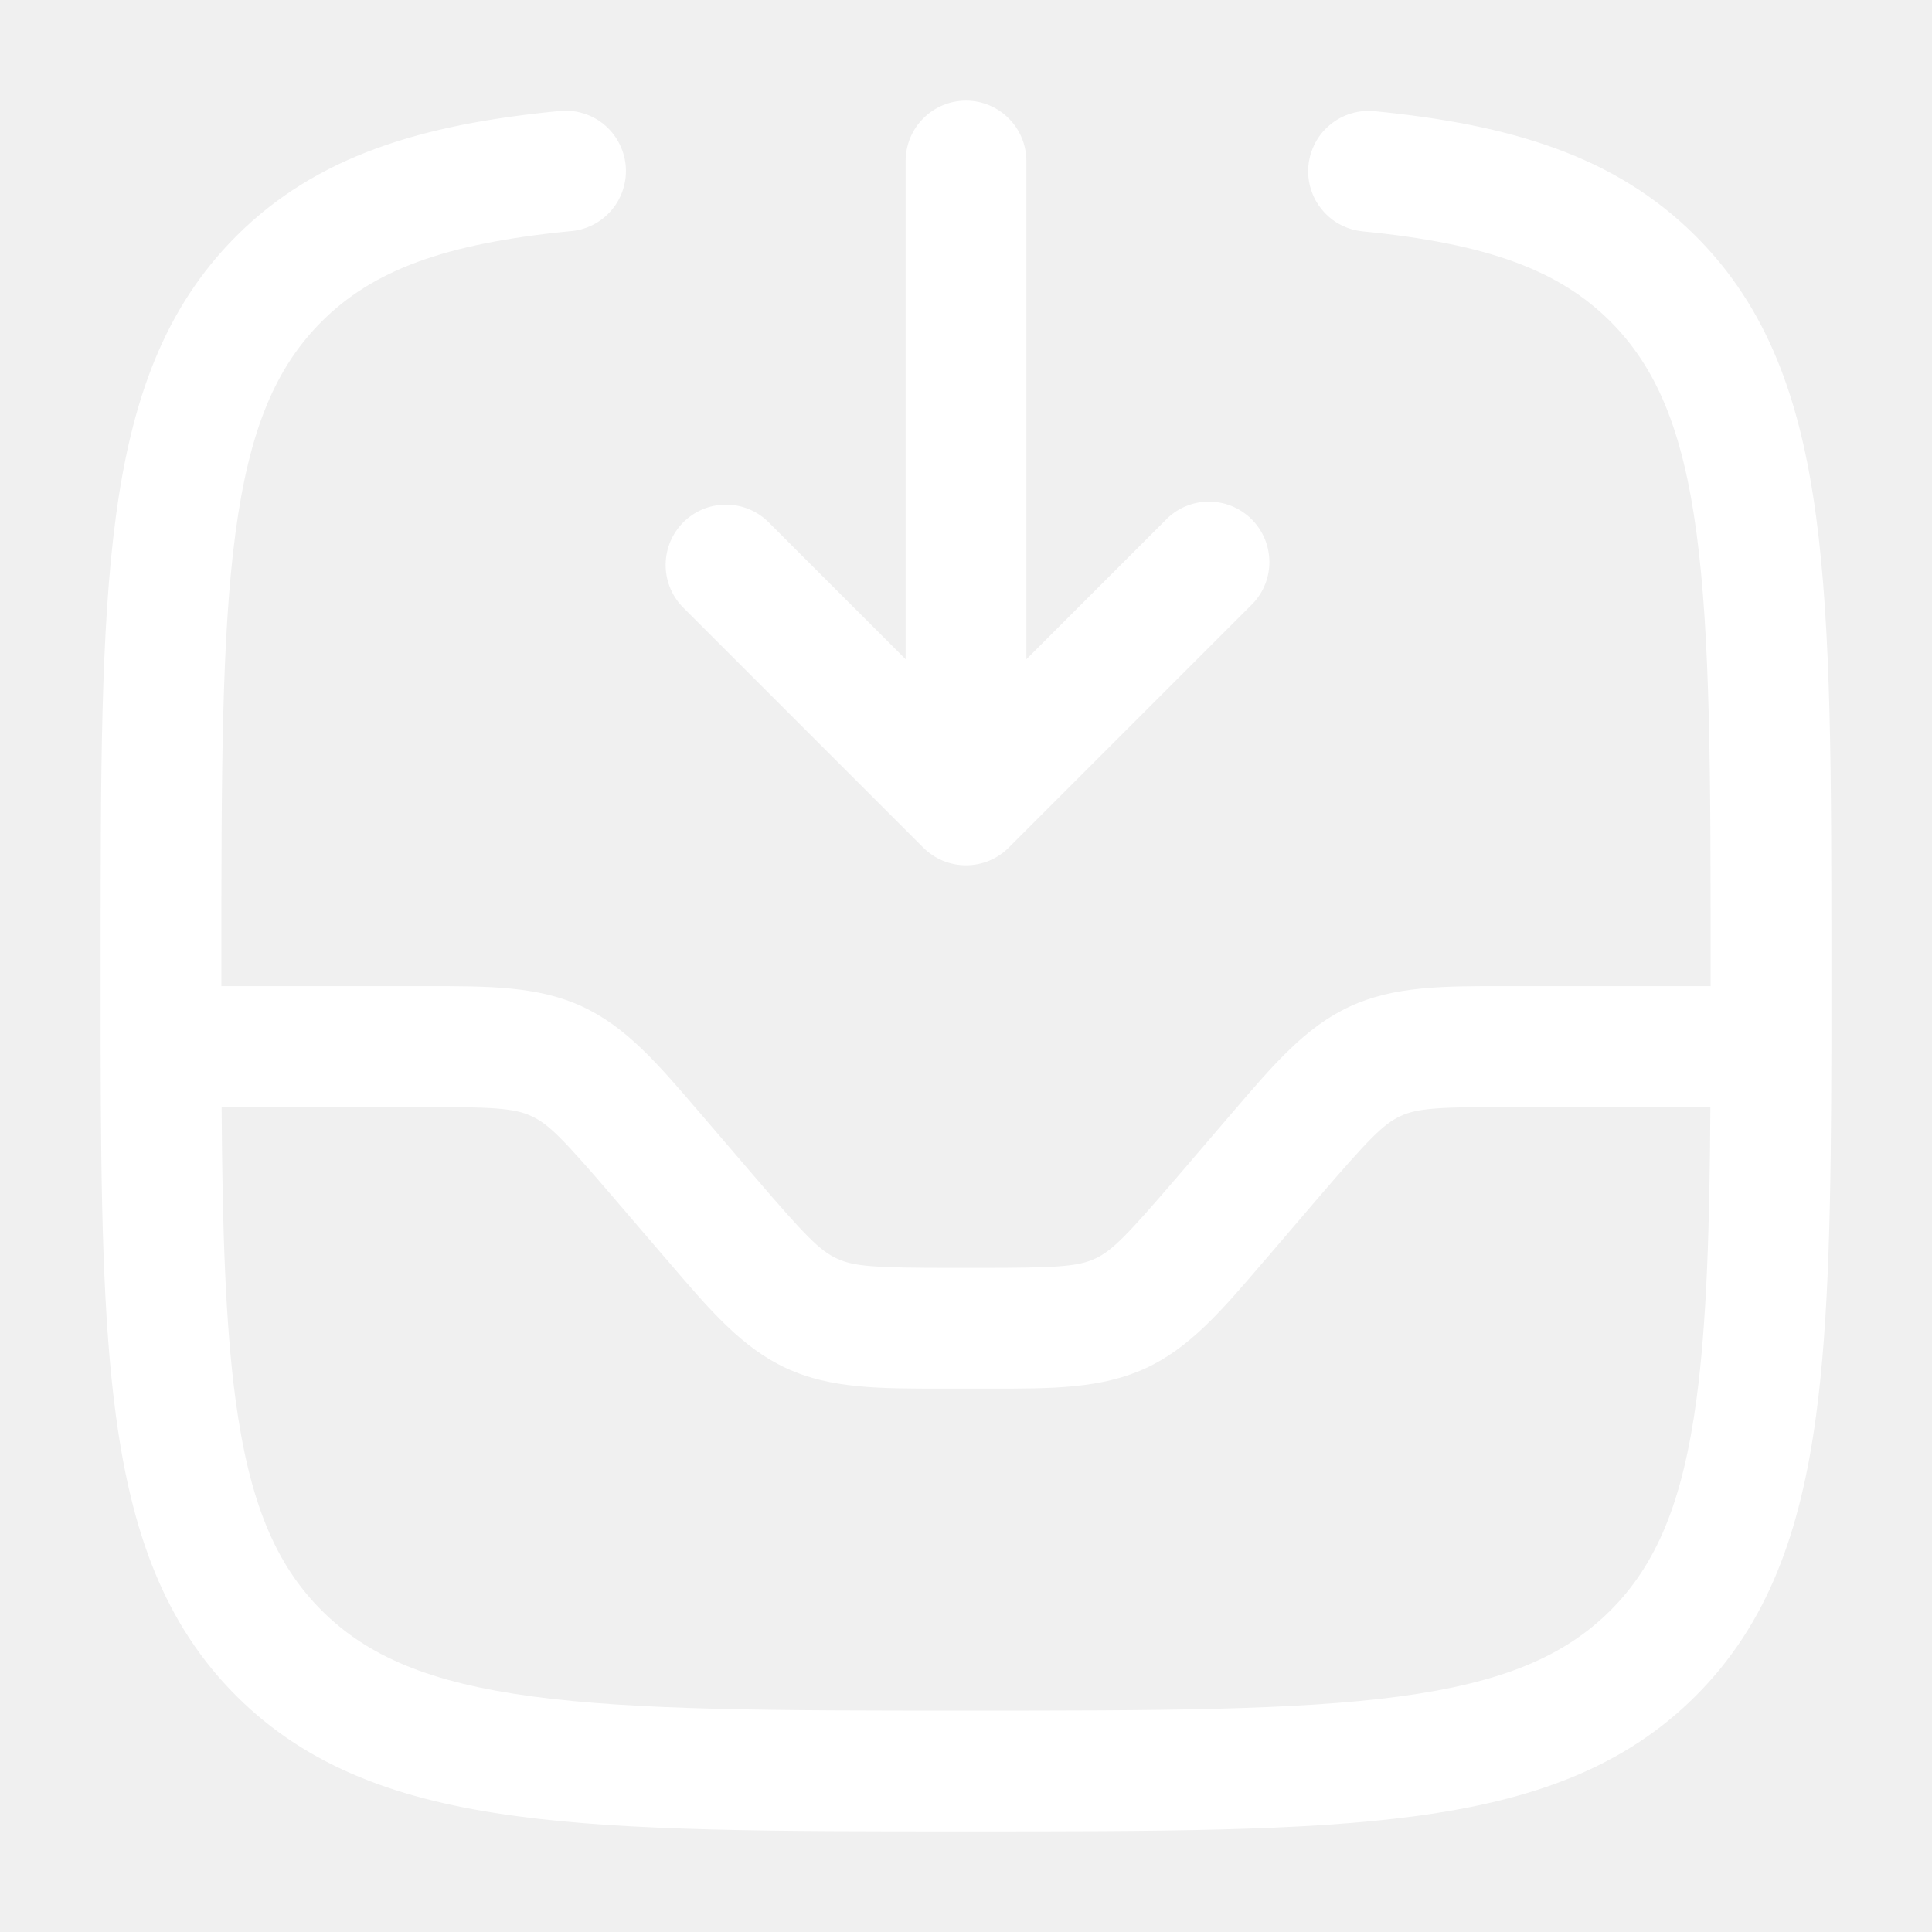
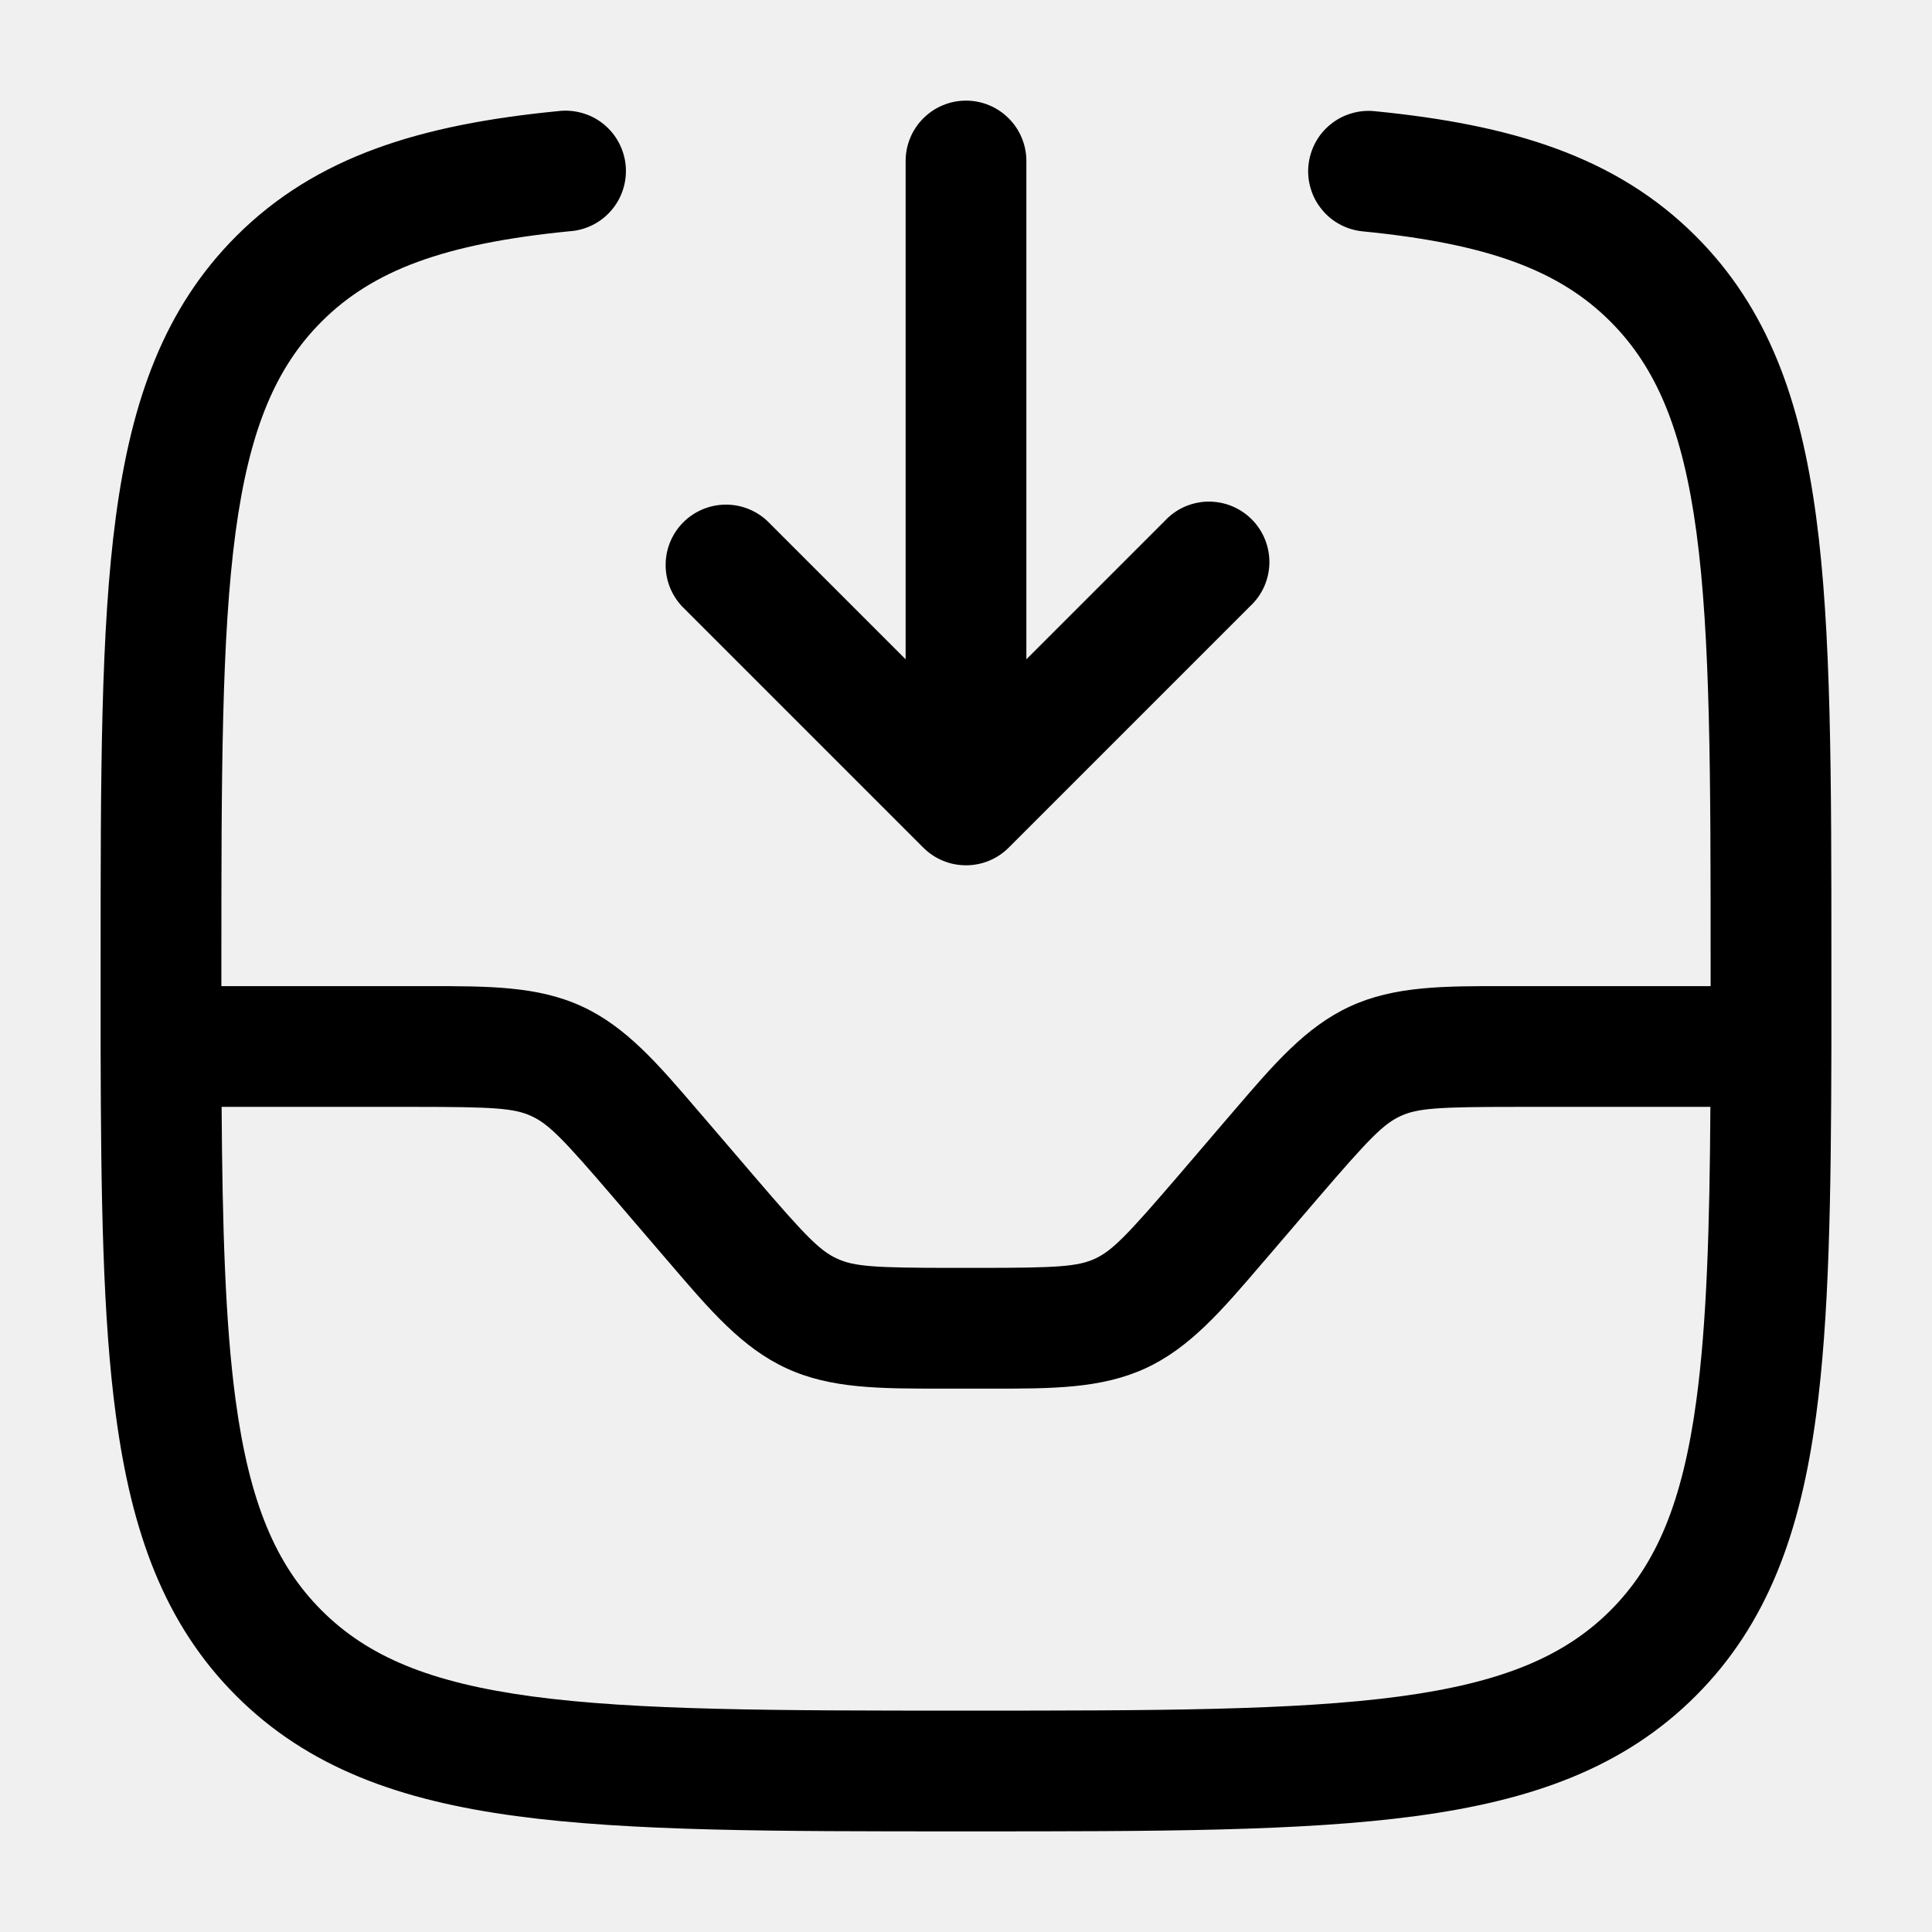
<svg xmlns="http://www.w3.org/2000/svg" width="100%" height="100%" viewBox="0 0 24 24" fill="none">
-   <path fill-rule="evenodd" clip-rule="evenodd" d="M12 1.25C12.199 1.25 12.39 1.329 12.53 1.47C12.671 1.61 12.75 1.801 12.75 2V8.19L14.47 6.47C14.539 6.396 14.621 6.337 14.713 6.296C14.806 6.255 14.905 6.233 15.005 6.231C15.106 6.23 15.206 6.248 15.3 6.286C15.393 6.324 15.478 6.38 15.549 6.451C15.62 6.522 15.676 6.607 15.714 6.7C15.752 6.794 15.77 6.894 15.769 6.995C15.767 7.095 15.745 7.195 15.704 7.287C15.663 7.379 15.604 7.461 15.53 7.53L12.53 10.53C12.389 10.671 12.199 10.749 12 10.749C11.801 10.749 11.611 10.671 11.47 10.53L8.47 7.53C8.338 7.388 8.265 7.2 8.269 7.005C8.272 6.811 8.351 6.626 8.488 6.488C8.626 6.351 8.811 6.272 9.005 6.269C9.2 6.265 9.388 6.338 9.53 6.47L11.25 8.19V2C11.25 1.801 11.329 1.61 11.47 1.47C11.61 1.329 11.801 1.25 12 1.25ZM16.254 2.054C16.264 1.956 16.293 1.861 16.339 1.774C16.385 1.687 16.448 1.61 16.525 1.548C16.601 1.485 16.688 1.438 16.783 1.41C16.877 1.381 16.976 1.371 17.074 1.381C18.764 1.547 20.068 1.936 21.066 2.934C21.961 3.829 22.366 4.969 22.56 6.414C22.75 7.825 22.75 9.634 22.75 11.943V13.029C22.746 14.882 22.723 16.379 22.56 17.586C22.366 19.031 21.96 20.171 21.066 21.066C20.171 21.961 19.031 22.366 17.586 22.56C16.175 22.75 14.366 22.75 12.057 22.75H11.943C9.634 22.75 7.825 22.75 6.413 22.56C4.969 22.366 3.829 21.96 2.934 21.066C2.039 20.171 1.634 19.031 1.44 17.586C1.277 16.379 1.254 14.882 1.25 13.03V11.943C1.25 9.634 1.25 7.825 1.44 6.413C1.634 4.969 2.04 3.829 2.934 2.934C3.932 1.936 5.236 1.547 6.927 1.381C7.027 1.368 7.128 1.375 7.225 1.402C7.322 1.428 7.413 1.474 7.492 1.537C7.571 1.6 7.636 1.677 7.684 1.766C7.732 1.854 7.762 1.951 7.772 2.051C7.782 2.152 7.771 2.253 7.741 2.349C7.711 2.445 7.662 2.534 7.597 2.61C7.532 2.687 7.452 2.75 7.362 2.795C7.272 2.84 7.173 2.867 7.073 2.873C5.514 3.027 4.63 3.36 3.995 3.995C3.425 4.565 3.098 5.335 2.926 6.614C2.752 7.914 2.75 9.622 2.75 12V12.25H5.295C6.067 12.25 6.679 12.248 7.229 12.502C7.779 12.755 8.177 13.22 8.679 13.807L8.767 13.909L9.372 14.615C10.006 15.355 10.184 15.537 10.398 15.635C10.611 15.734 10.866 15.75 11.84 15.75H12.16C13.134 15.75 13.389 15.734 13.602 15.636C13.816 15.537 13.994 15.354 14.628 14.616L15.233 13.909L15.321 13.807C15.823 13.22 16.221 12.755 16.771 12.502C17.321 12.248 17.933 12.249 18.706 12.25H21.25V12C21.25 9.622 21.248 7.914 21.074 6.614C20.902 5.335 20.574 4.564 20.005 3.994C19.371 3.36 18.486 3.027 16.927 2.874C16.829 2.864 16.734 2.836 16.647 2.789C16.56 2.743 16.483 2.68 16.421 2.603C16.358 2.527 16.311 2.44 16.283 2.345C16.254 2.251 16.244 2.152 16.254 2.054ZM21.247 13.75H18.84C17.866 13.75 17.611 13.766 17.398 13.864C17.184 13.963 17.006 14.146 16.372 14.884L15.767 15.591L15.679 15.693C15.177 16.28 14.779 16.745 14.229 16.998C13.679 17.251 13.067 17.251 12.295 17.25H11.706C10.933 17.25 10.321 17.252 9.771 16.998C9.221 16.745 8.823 16.28 8.321 15.693L8.233 15.591L7.628 14.885C6.994 14.145 6.816 13.963 6.602 13.865C6.389 13.766 6.134 13.75 5.16 13.75H2.753C2.763 15.253 2.798 16.43 2.926 17.387C3.098 18.665 3.426 19.436 3.995 20.005C4.565 20.575 5.335 20.902 6.614 21.074C7.914 21.248 9.622 21.25 12 21.25C14.378 21.25 16.086 21.248 17.386 21.074C18.665 20.902 19.436 20.574 20.006 20.005C20.575 19.435 20.902 18.665 21.074 17.387C21.202 16.43 21.238 15.253 21.247 13.75Z" fill="white" />
+   <path fill-rule="evenodd" clip-rule="evenodd" d="M12 1.25C12.199 1.25 12.39 1.329 12.53 1.47C12.671 1.61 12.75 1.801 12.75 2V8.19L14.47 6.47C14.539 6.396 14.621 6.337 14.713 6.296C14.806 6.255 14.905 6.233 15.005 6.231C15.106 6.23 15.206 6.248 15.3 6.286C15.393 6.324 15.478 6.38 15.549 6.451C15.62 6.522 15.676 6.607 15.714 6.7C15.752 6.794 15.77 6.894 15.769 6.995C15.767 7.095 15.745 7.195 15.704 7.287C15.663 7.379 15.604 7.461 15.53 7.53L12.53 10.53C12.389 10.671 12.199 10.749 12 10.749C11.801 10.749 11.611 10.671 11.47 10.53L8.47 7.53C8.338 7.388 8.265 7.2 8.269 7.005C8.272 6.811 8.351 6.626 8.488 6.488C8.626 6.351 8.811 6.272 9.005 6.269C9.2 6.265 9.388 6.338 9.53 6.47L11.25 8.19V2C11.25 1.801 11.329 1.61 11.47 1.47C11.61 1.329 11.801 1.25 12 1.25ZM16.254 2.054C16.264 1.956 16.293 1.861 16.339 1.774C16.385 1.687 16.448 1.61 16.525 1.548C16.601 1.485 16.688 1.438 16.783 1.41C16.877 1.381 16.976 1.371 17.074 1.381C18.764 1.547 20.068 1.936 21.066 2.934C21.961 3.829 22.366 4.969 22.56 6.414C22.75 7.825 22.75 9.634 22.75 11.943V13.029C22.746 14.882 22.723 16.379 22.56 17.586C22.366 19.031 21.96 20.171 21.066 21.066C20.171 21.961 19.031 22.366 17.586 22.56C16.175 22.75 14.366 22.75 12.057 22.75H11.943C9.634 22.75 7.825 22.75 6.413 22.56C4.969 22.366 3.829 21.96 2.934 21.066C2.039 20.171 1.634 19.031 1.44 17.586C1.277 16.379 1.254 14.882 1.25 13.03V11.943C1.25 9.634 1.25 7.825 1.44 6.413C1.634 4.969 2.04 3.829 2.934 2.934C3.932 1.936 5.236 1.547 6.927 1.381C7.027 1.368 7.128 1.375 7.225 1.402C7.322 1.428 7.413 1.474 7.492 1.537C7.571 1.6 7.636 1.677 7.684 1.766C7.732 1.854 7.762 1.951 7.772 2.051C7.782 2.152 7.771 2.253 7.741 2.349C7.711 2.445 7.662 2.534 7.597 2.61C7.532 2.687 7.452 2.75 7.362 2.795C7.272 2.84 7.173 2.867 7.073 2.873C5.514 3.027 4.63 3.36 3.995 3.995C3.425 4.565 3.098 5.335 2.926 6.614C2.752 7.914 2.75 9.622 2.75 12V12.25H5.295C6.067 12.25 6.679 12.248 7.229 12.502C7.779 12.755 8.177 13.22 8.679 13.807L8.767 13.909L9.372 14.615C10.006 15.355 10.184 15.537 10.398 15.635C10.611 15.734 10.866 15.75 11.84 15.75H12.16C13.134 15.75 13.389 15.734 13.602 15.636C13.816 15.537 13.994 15.354 14.628 14.616L15.233 13.909L15.321 13.807C15.823 13.22 16.221 12.755 16.771 12.502C17.321 12.248 17.933 12.249 18.706 12.25H21.25V12C21.25 9.622 21.248 7.914 21.074 6.614C20.902 5.335 20.574 4.564 20.005 3.994C19.371 3.36 18.486 3.027 16.927 2.874C16.829 2.864 16.734 2.836 16.647 2.789C16.56 2.743 16.483 2.68 16.421 2.603C16.358 2.527 16.311 2.44 16.283 2.345C16.254 2.251 16.244 2.152 16.254 2.054ZM21.247 13.75H18.84C17.866 13.75 17.611 13.766 17.398 13.864C17.184 13.963 17.006 14.146 16.372 14.884L15.767 15.591L15.679 15.693C15.177 16.28 14.779 16.745 14.229 16.998C13.679 17.251 13.067 17.251 12.295 17.25H11.706C10.933 17.25 10.321 17.252 9.771 16.998C9.221 16.745 8.823 16.28 8.321 15.693L8.233 15.591L7.628 14.885C6.994 14.145 6.816 13.963 6.602 13.865C6.389 13.766 6.134 13.75 5.16 13.75H2.753C2.763 15.253 2.798 16.43 2.926 17.387C3.098 18.665 3.426 19.436 3.995 20.005C4.565 20.575 5.335 20.902 6.614 21.074C7.914 21.248 9.622 21.25 12 21.25C14.378 21.25 16.086 21.248 17.386 21.074C18.665 20.902 19.436 20.574 20.006 20.005C20.575 19.435 20.902 18.665 21.074 17.387C21.202 16.43 21.238 15.253 21.247 13.75Z" fill="currentColor" />
</svg>
